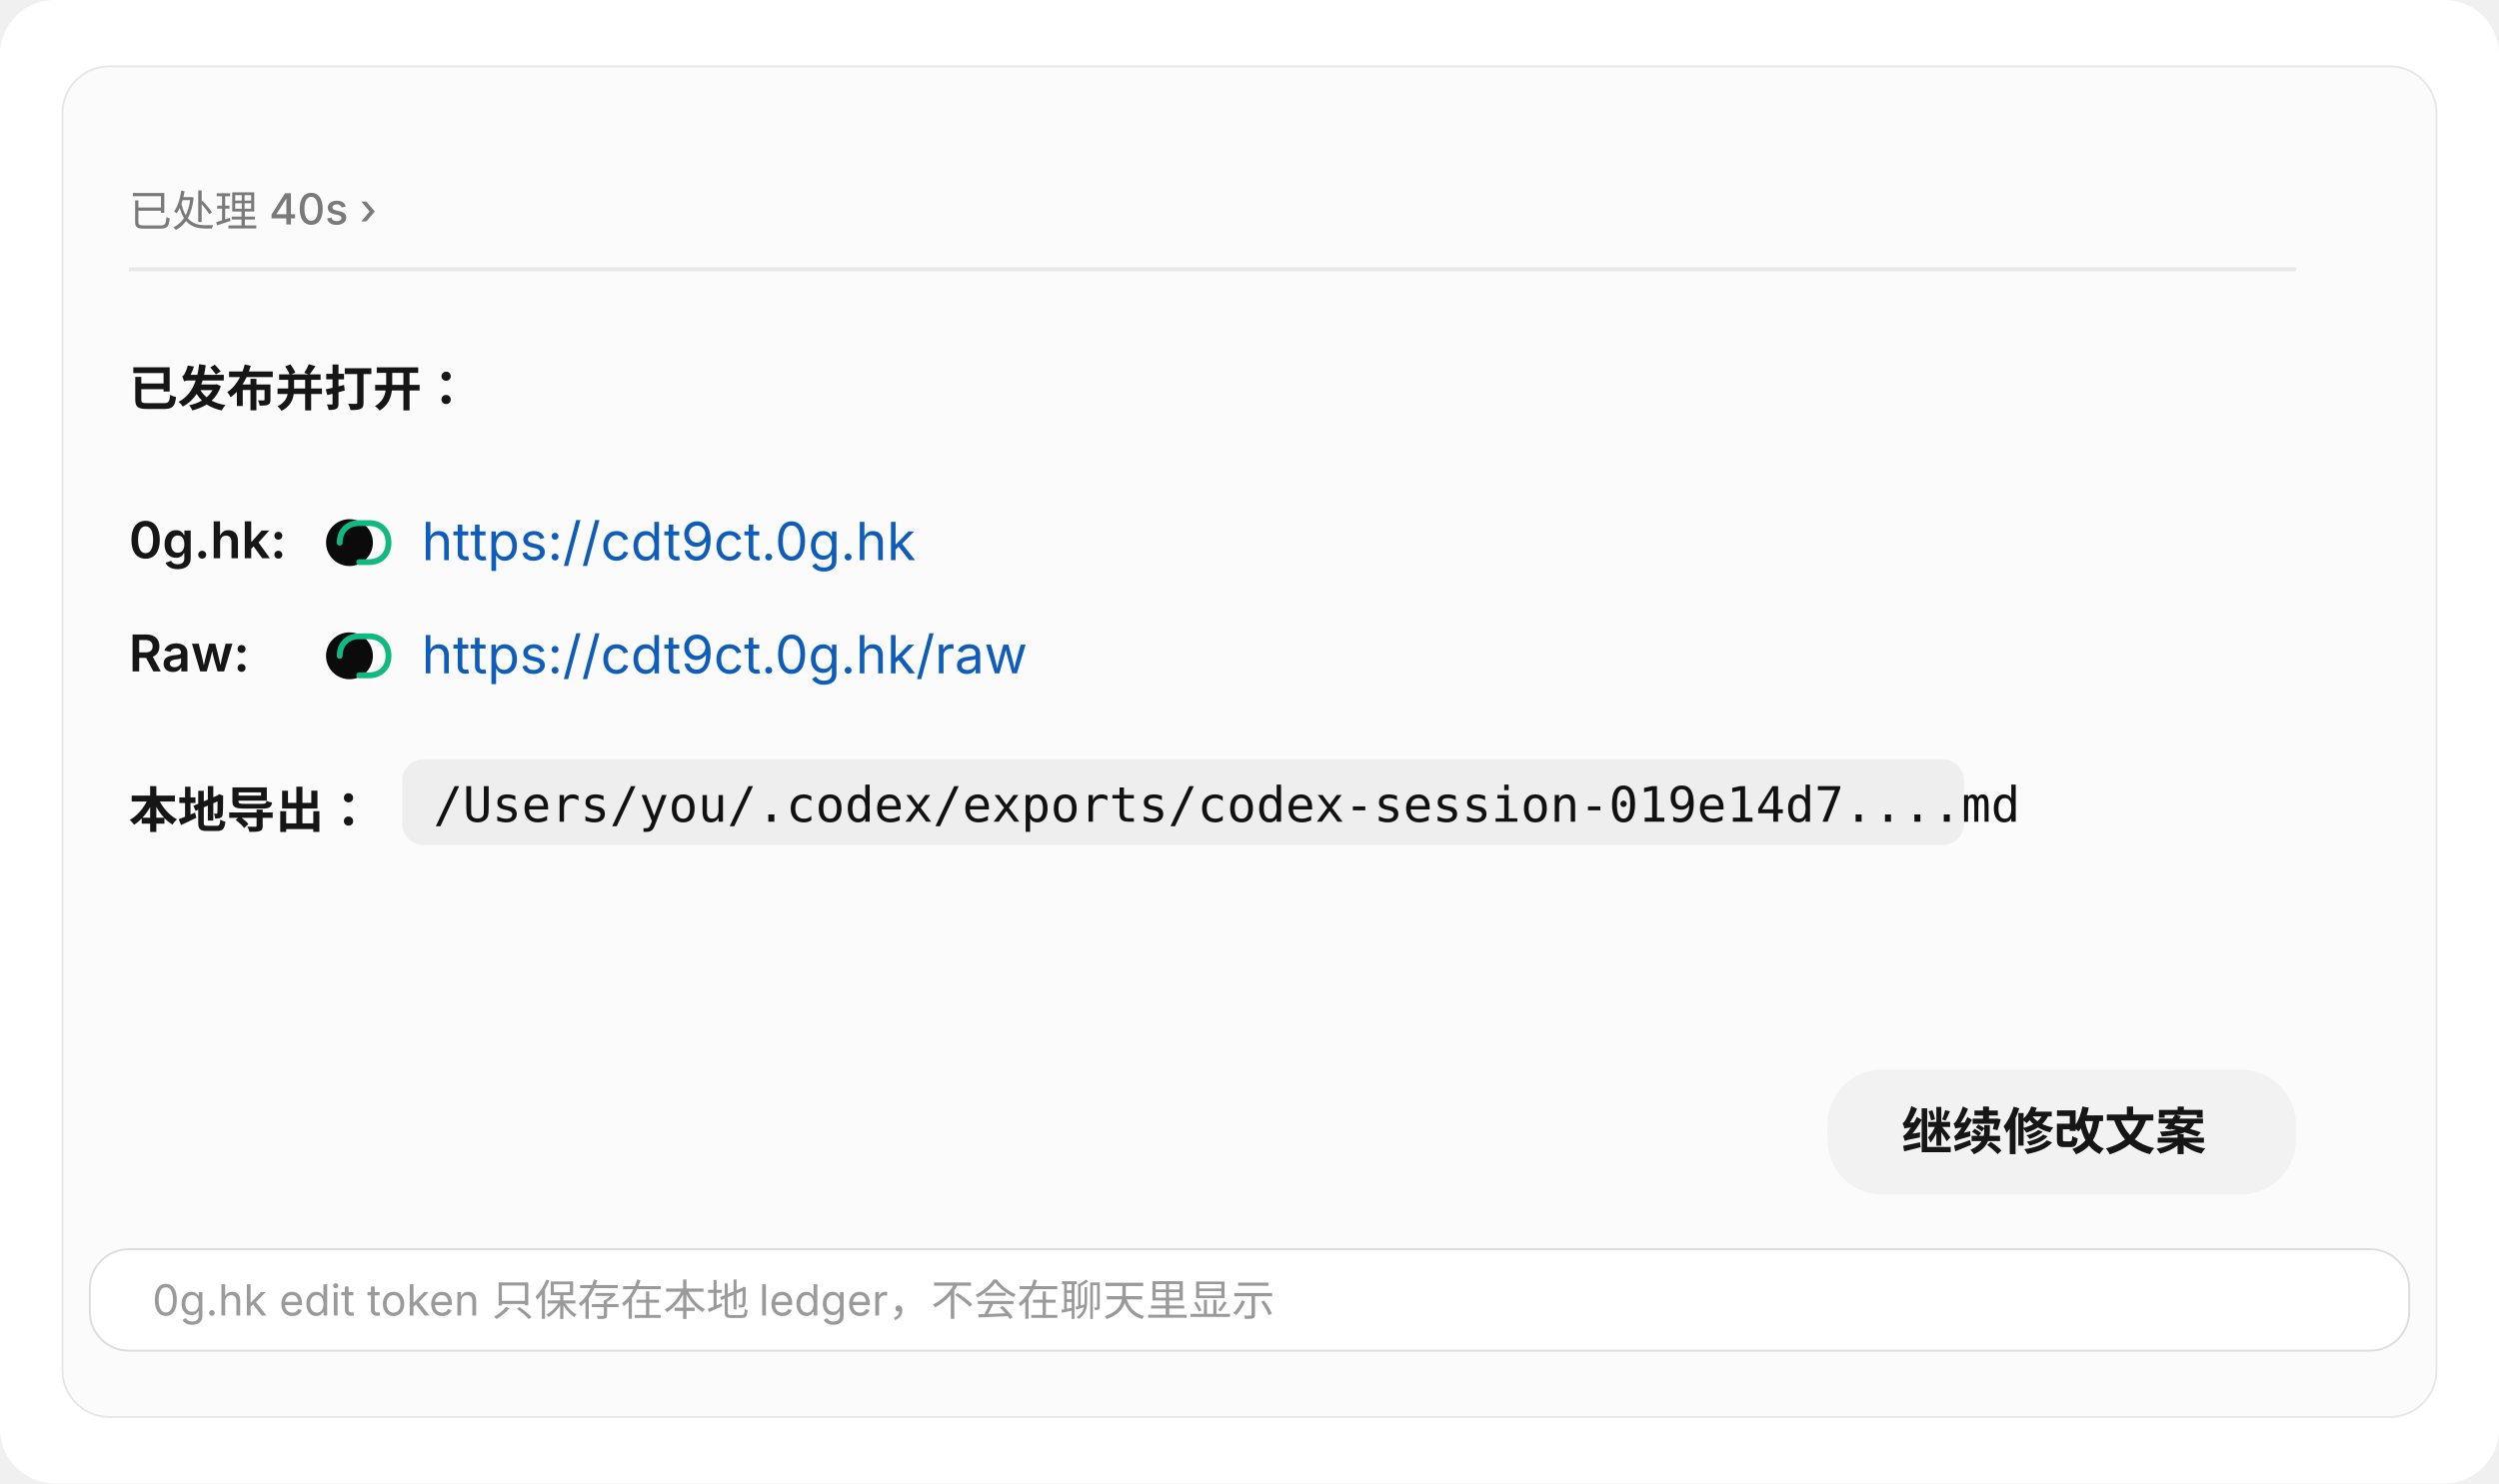
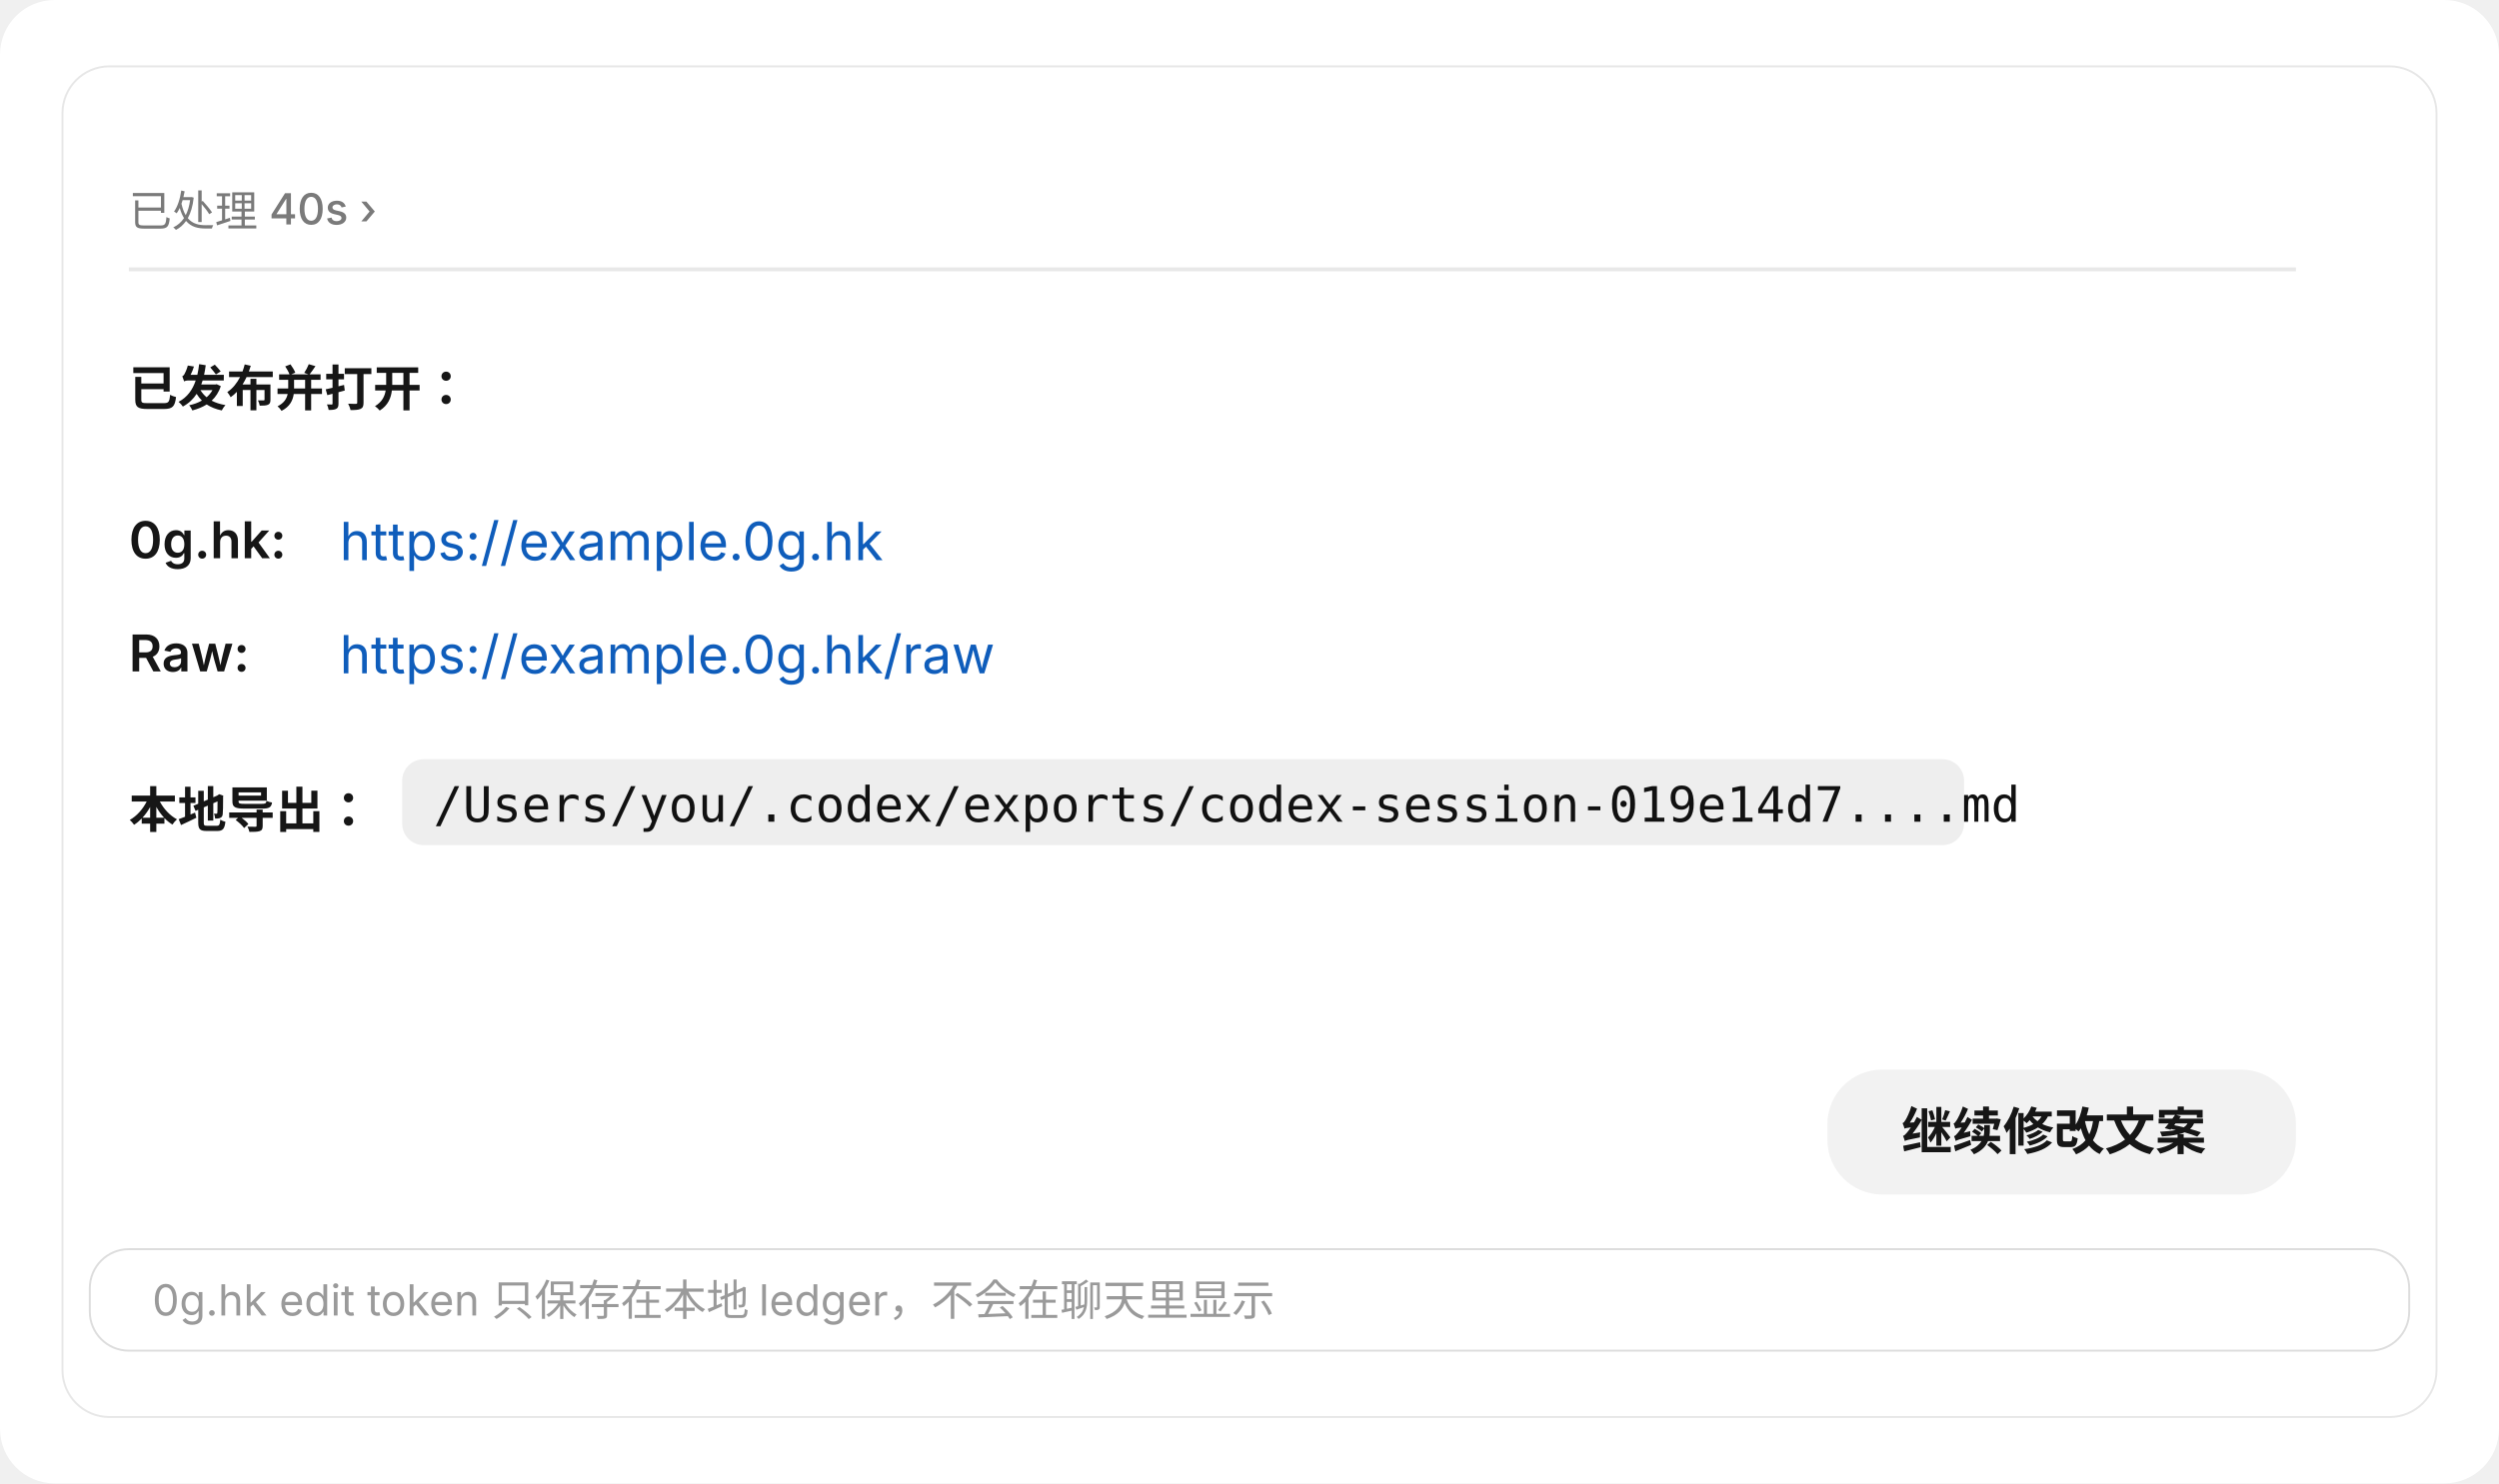
<svg xmlns="http://www.w3.org/2000/svg" width="1280" height="760" viewBox="0 0 1280 760" fill="none">
  <rect width="1280" height="760" rx="28" fill="#ffffff" />
-   <rect x="32" y="34" width="1216" height="692" rx="24" fill="#fbfbfb" stroke="#e7e7e7" />
+   <rect x="32" y="34" width="1216" height="692" rx="24" fill="#ffffff" stroke="#e7e7e7" />
  <g font-family="Inter, ui-sans-serif, system-ui, -apple-system, BlinkMacSystemFont, 'Segoe UI', sans-serif">
    <text x="66" y="116" fill="#7a7a7a" font-size="22" font-weight="500">已处理 40s ›</text>
    <line x1="66" y1="138" x2="1176" y2="138" stroke="#e8e8e8" stroke-width="2" />
    <text x="66" y="208" fill="#161616" font-size="25" font-weight="700">已发布并打开：</text>
    <text x="66" y="286" fill="#161616" font-size="26" font-weight="600">0g.hk:</text>
-     <circle cx="179" cy="278" r="12" fill="#0b0b0b" />
-     <path d="M174 278c0-6 4-10 10-10h5c6 0 10 4 10 10s-4 10-10 10h-5" stroke="#10b981" stroke-width="3" stroke-linecap="round" />
-     <text x="216" y="287" fill="#0f5dbb" font-size="27">https://cdt9ct.0g.hk</text>
+     <text x="174" y="287" fill="#0f5dbb" font-size="27">https://example.0g.hk</text>
    <text x="66" y="344" fill="#161616" font-size="26" font-weight="600">Raw:</text>
-     <circle cx="179" cy="336" r="12" fill="#0b0b0b" />
-     <path d="M174 336c0-6 4-10 10-10h5c6 0 10 4 10 10s-4 10-10 10h-5" stroke="#10b981" stroke-width="3" stroke-linecap="round" />
-     <text x="216" y="345" fill="#0f5dbb" font-size="27">https://cdt9ct.0g.hk/raw</text>
+     <text x="174" y="345" fill="#0f5dbb" font-size="27">https://example.0g.hk/raw</text>
    <text x="66" y="424" fill="#161616" font-size="25" font-weight="700">本地导出：</text>
    <rect x="206" y="389" width="800" height="44" rx="11" fill="#eeeeee" />
    <text x="222" y="421" fill="#111111" font-size="25" font-family="SFMono-Regular, Menlo, Consolas, monospace">/Users/you/.codex/exports/codex-session-019e14d7....md</text>
    <rect x="936" y="548" width="240" height="64" rx="28" fill="#f2f2f2" />
    <text x="974" y="589" fill="#161616" font-size="26" font-weight="600">继续修改文案</text>
    <rect x="46" y="640" width="1188" height="52" rx="20" fill="#ffffff" stroke="#dddddd" />
    <text x="78" y="674" fill="#9a9a9a" font-size="22">0g.hk edit token 只保存在本地 ledger，不会在聊天里显示</text>
  </g>
</svg>
